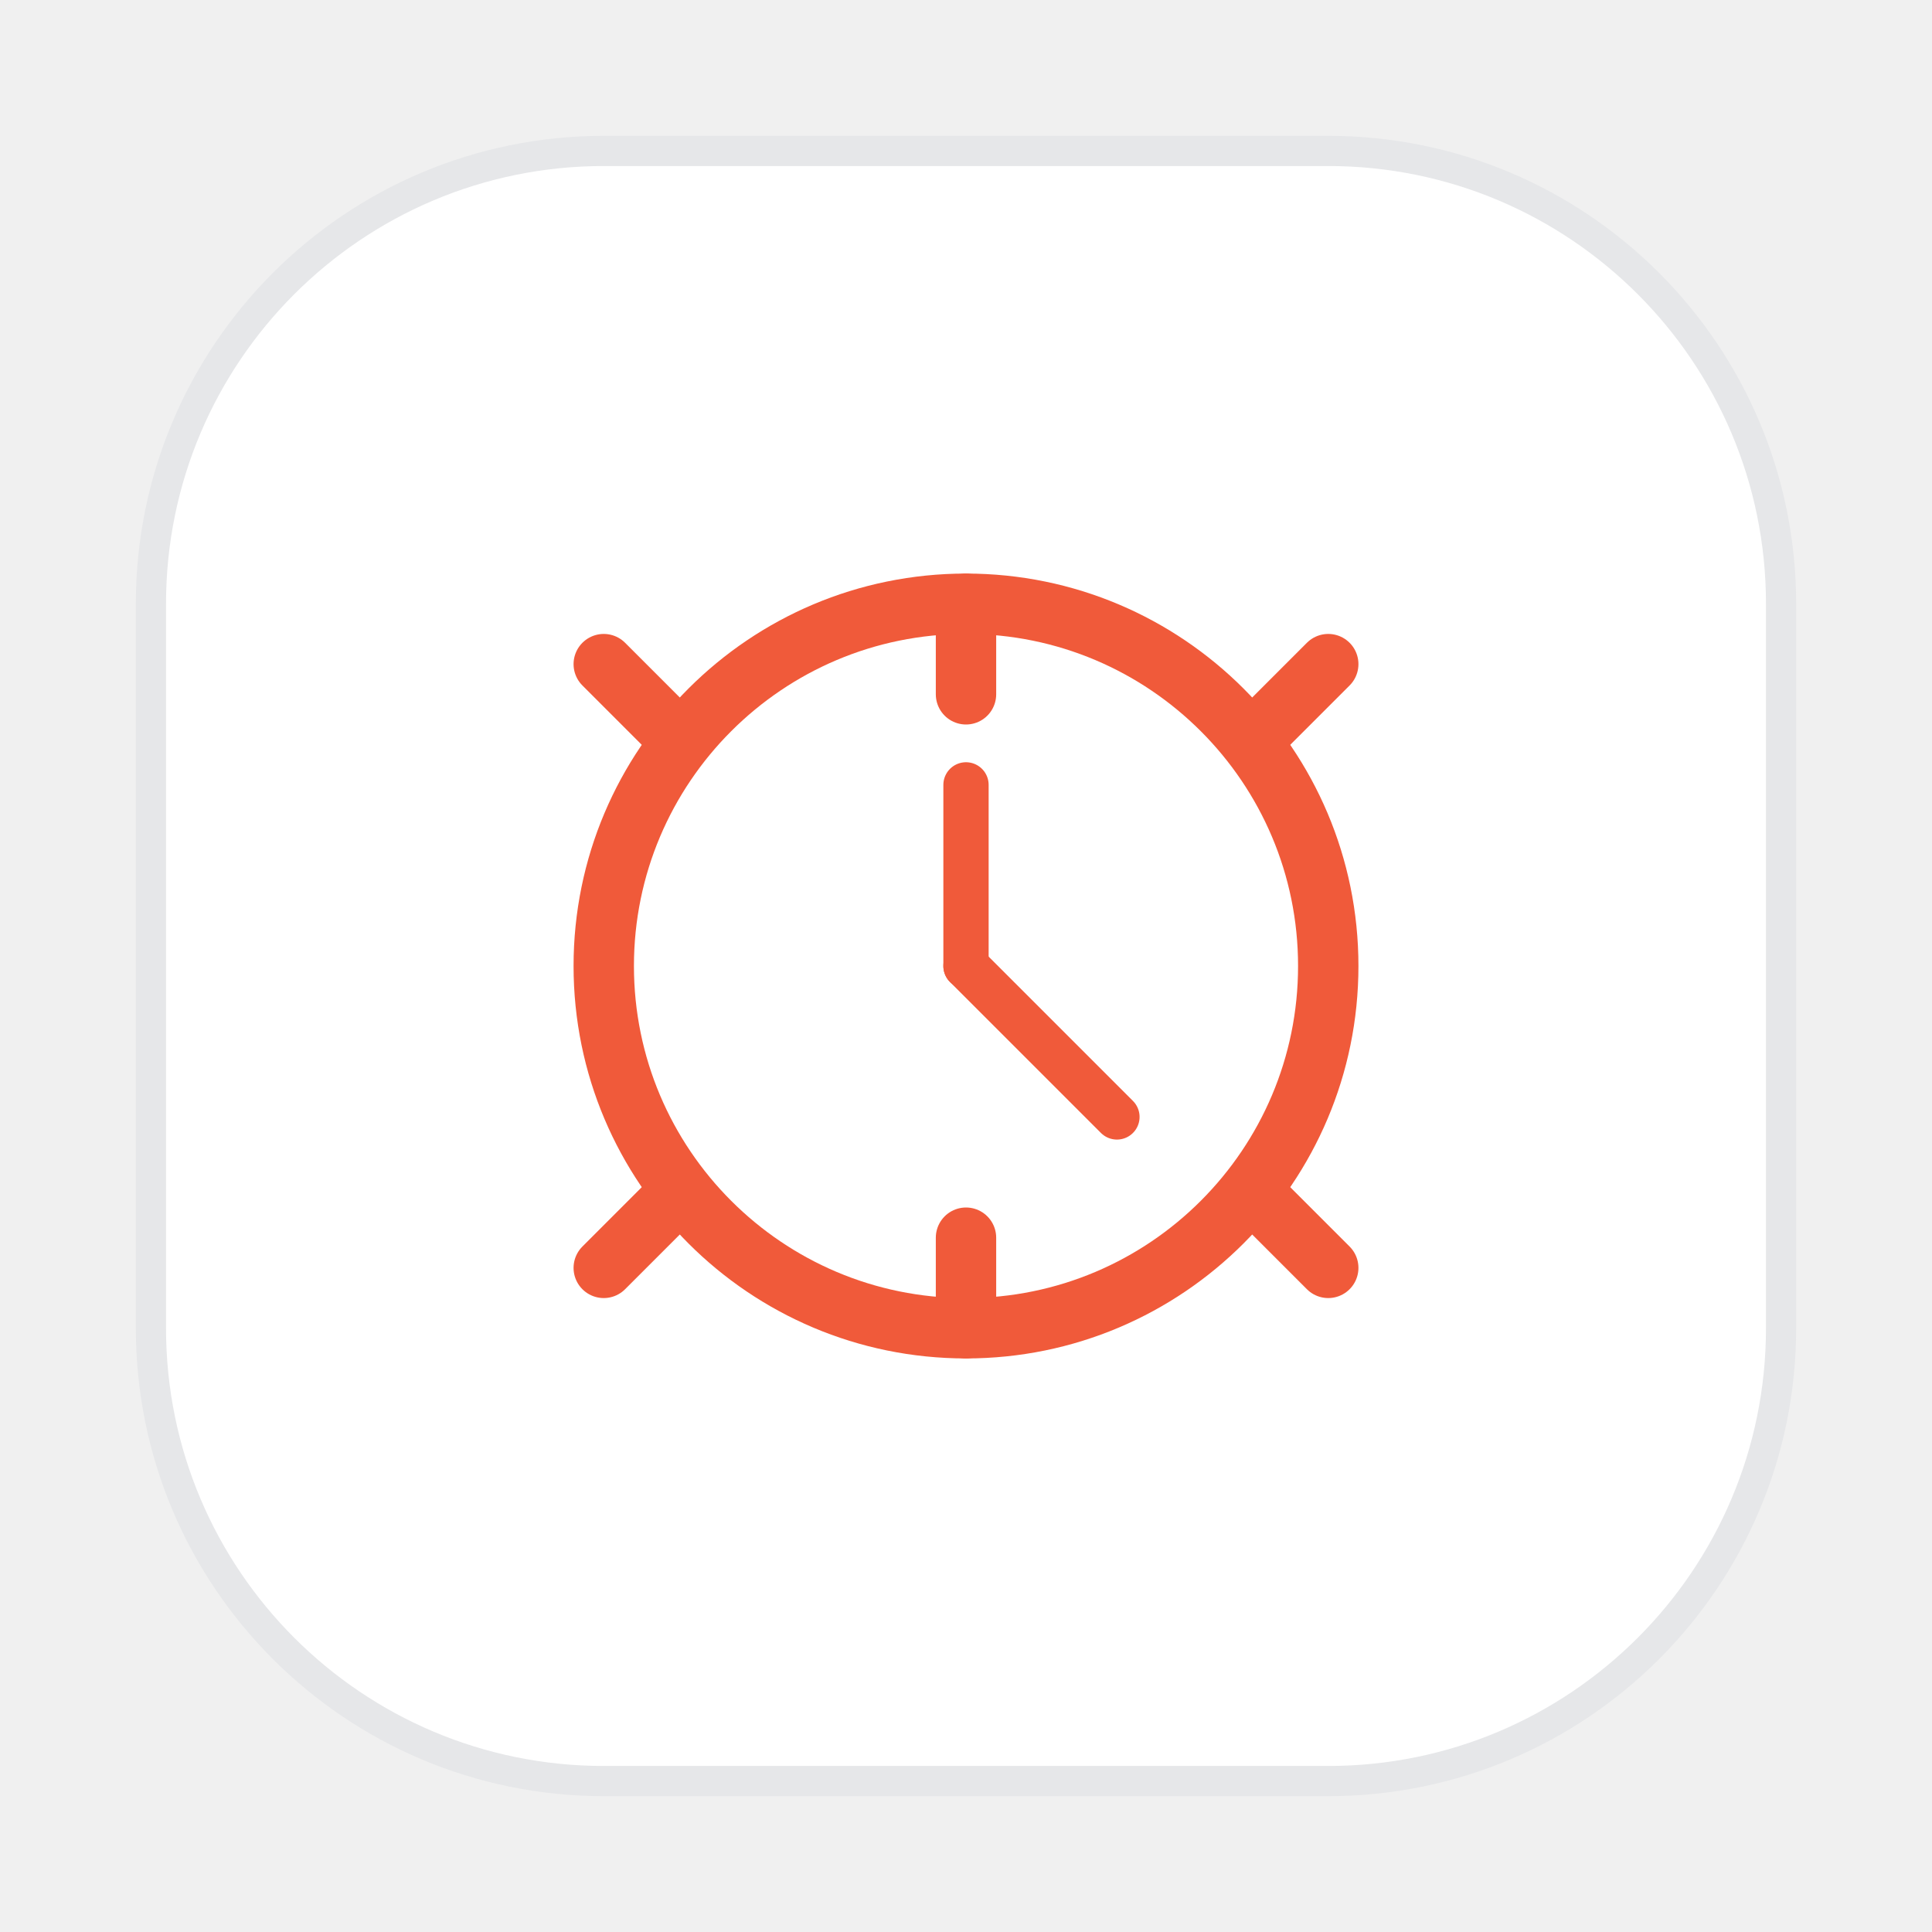
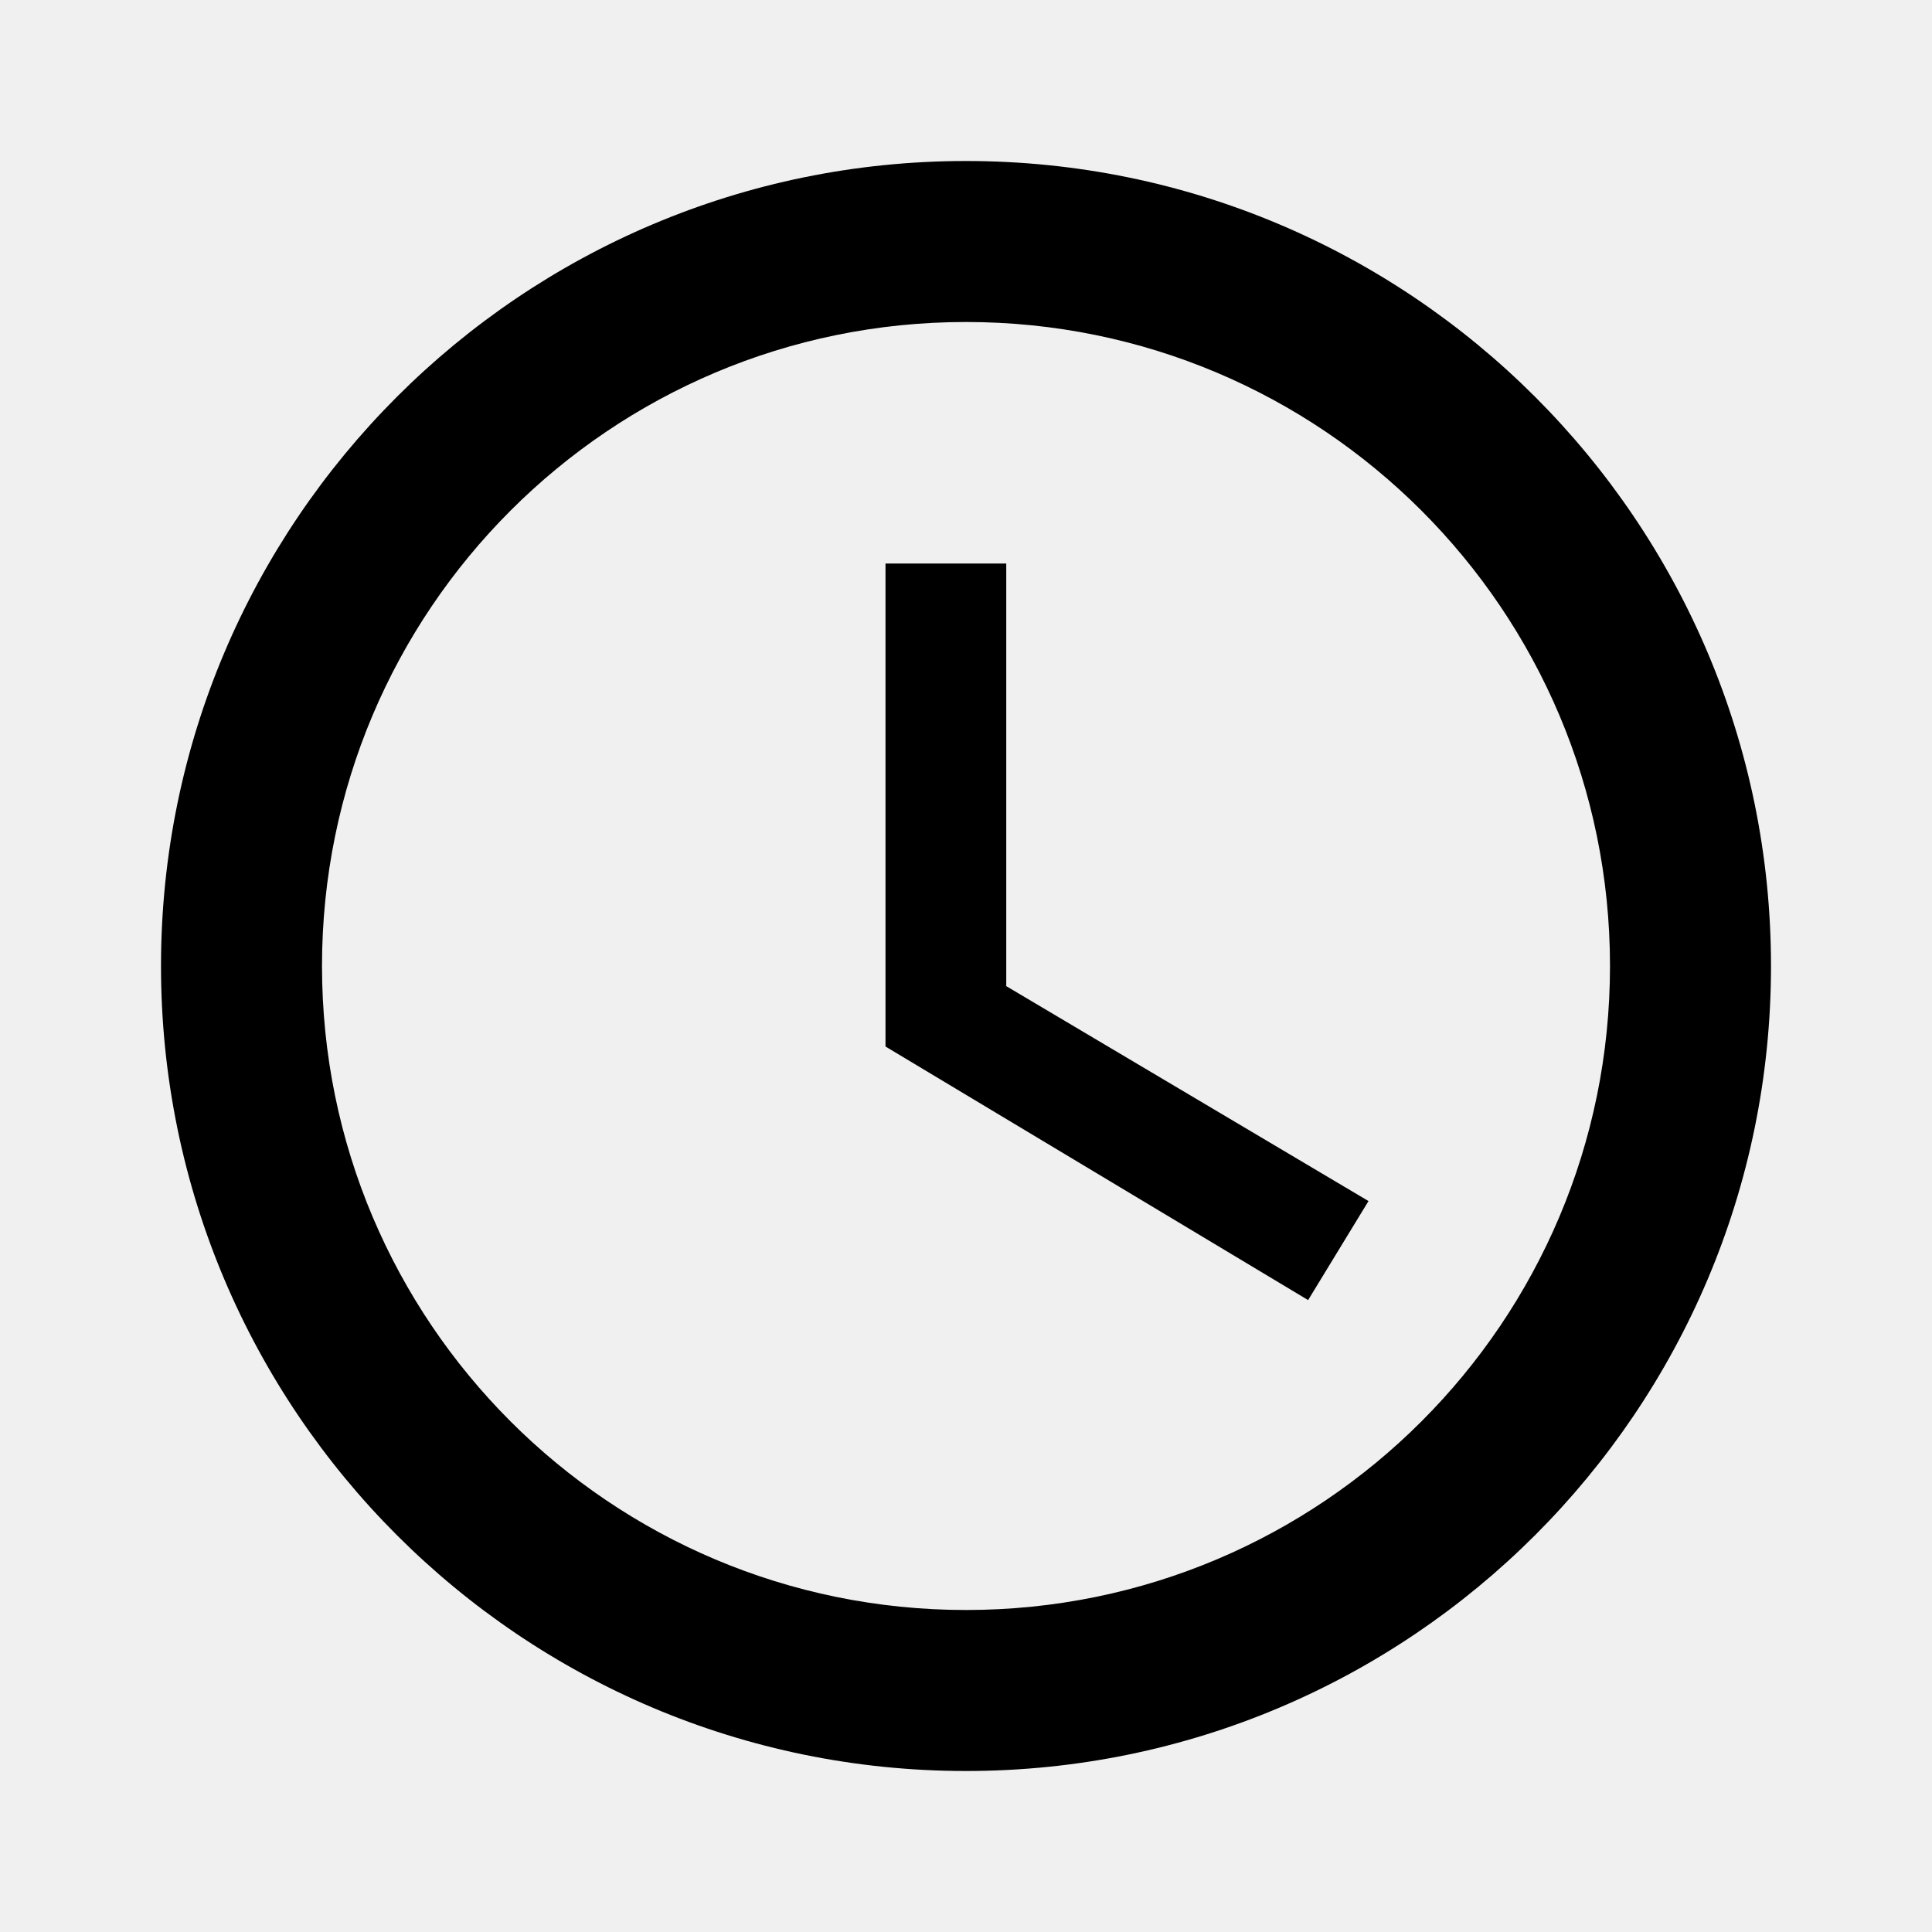
- <svg xmlns="http://www.w3.org/2000/svg" viewBox="0 0 64 64">
-   <rect x="5" y="5" width="54" height="54" rx="15" fill="#fff" stroke="#e6e7e9" />
-   <g transform="translate(32, 32)">
-     <circle cx="0" cy="0" r="12" fill="none" stroke="#f05a3a" stroke-width="2" />
-     <path d="M0 -12v3 M0 9v3" stroke="#f05a3a" stroke-width="2" stroke-linecap="round" />
-     <path d="M-10 -8l-2 -2 M10 8l2 2" stroke="#f05a3a" stroke-width="2" stroke-linecap="round" />
-     <path d="M10 -8l2 -2 M-10 8l-2 2" stroke="#f05a3a" stroke-width="2" stroke-linecap="round" />
-     <line x1="0" y1="0" x2="0" y2="-6" stroke="#f05a3a" stroke-width="1.5" stroke-linecap="round" />
-     <line x1="0" y1="0" x2="5" y2="5" stroke="#f05a3a" stroke-width="1.5" stroke-linecap="round" />
-   </g>
+ <svg xmlns="http://www.w3.org/2000/svg" viewBox="0 0 24 24">
+   <path d="M12 2C6.48 2 2 6.48 2 12s4.48 10 10 10 10-4.48 10-10S17.52 2 12 2zm0 18c-4.42 0-8-3.58-8-8s3.58-8 8-8 8 3.58 8 8-3.58 8-8 8zm.5-13H11v6l5.25 3.15.75-1.23-4.5-2.67z" fill="black" />
</svg>
